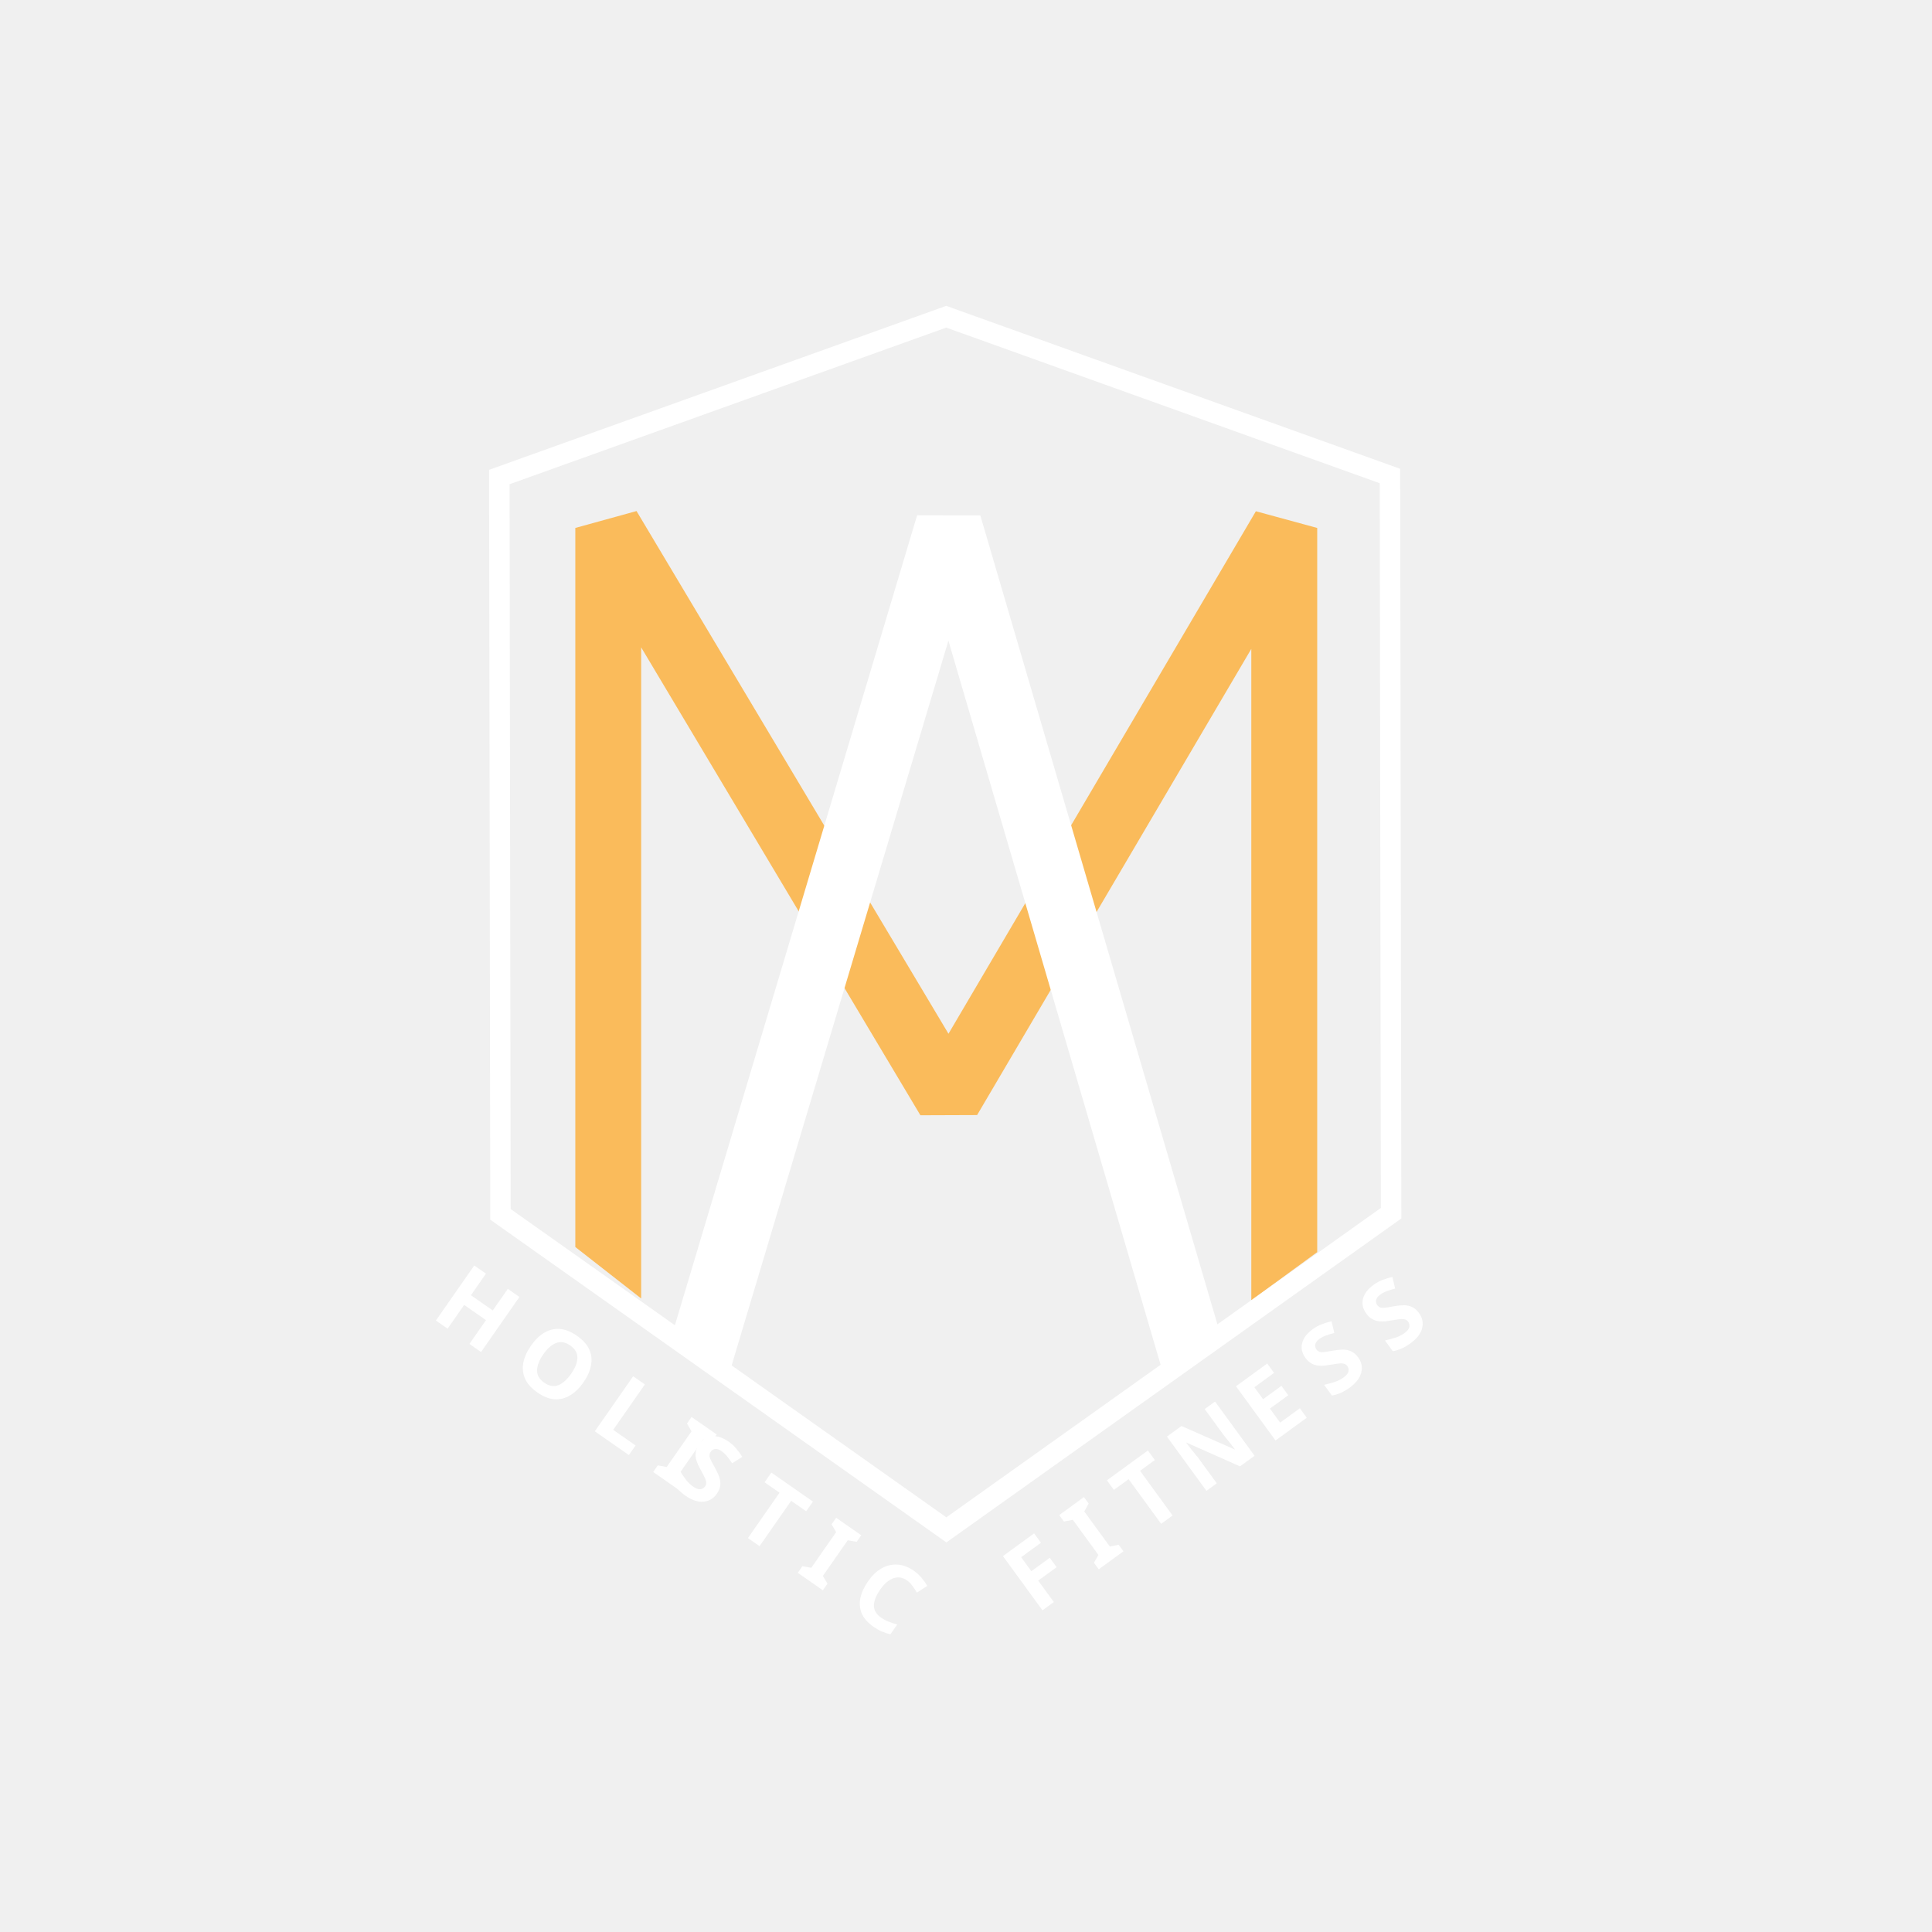
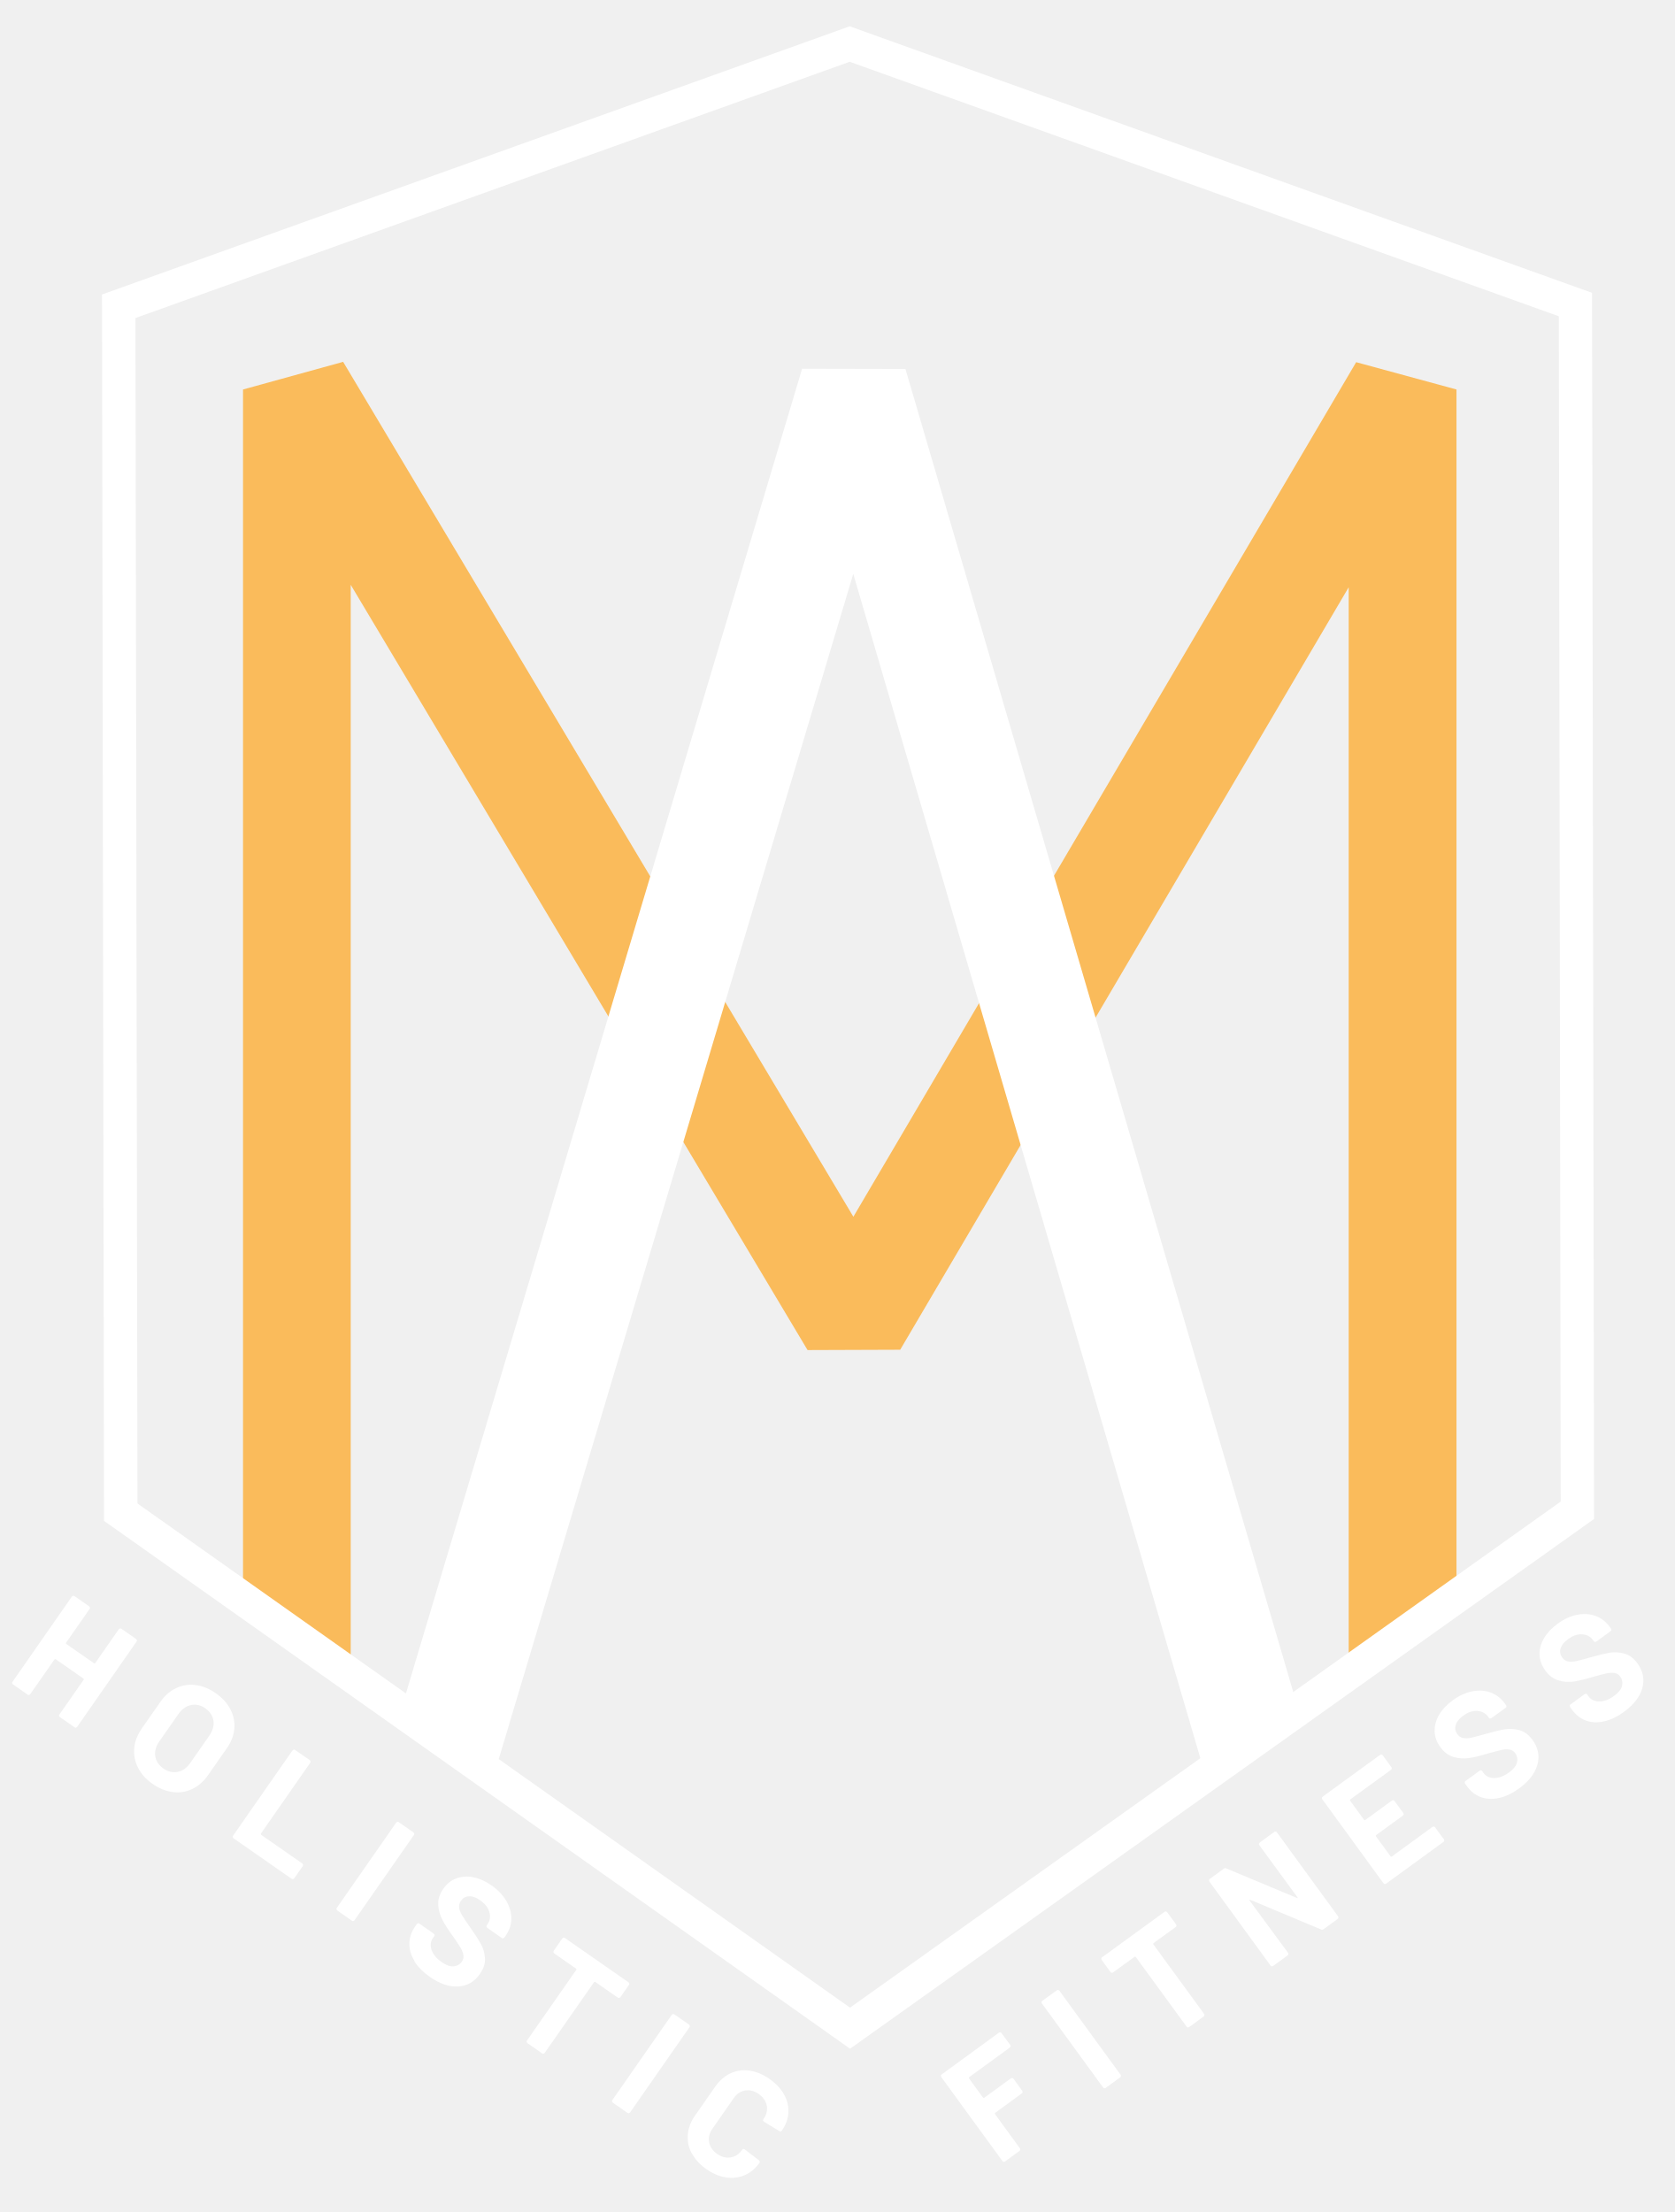
- <svg xmlns="http://www.w3.org/2000/svg" id="Calque_1" data-name="Calque 1" viewBox="0 0 283.46 283.46">
+ <svg xmlns="http://www.w3.org/2000/svg" id="Calque_1" viewBox="0 0 150.25 198.43">
  <defs>
    <style>
      .cls-1 {
-         letter-spacing: .25em;
+         fill: #fabb5b;
      }

      .cls-2 {
-         letter-spacing: .25em;
-       }
- 
-       .cls-3 {
-         letter-spacing: .24em;
-       }
- 
-       .cls-4 {
-         fill: none;
-         stroke: #fff;
-         stroke-miterlimit: 10;
-         stroke-width: 3px;
-       }
- 
-       .cls-5 {
-         fill: #fabb5b;
-       }
- 
-       .cls-5, .cls-6 {
-         stroke-width: 0px;
-       }
- 
-       .cls-7 {
-         font-family: Barlow-Bold, Barlow;
-         font-size: 13.79px;
-         font-weight: 700;
-       }
- 
-       .cls-7, .cls-6 {
        fill: #fff;
-       }
- 
-       .cls-8 {
-         letter-spacing: .24em;
      }
    </style>
  </defs>
  <g>
-     <polygon class="cls-5" points="94.07 190.51 84.41 182.96 84.41 77.46 93.39 74.98 139.16 151.67 184.26 75.01 193.26 77.46 193.26 183.71 183.59 190.78 183.59 95.2 143.36 163.6 135.04 163.63 94.07 94.98 94.07 190.51" />
-     <polygon class="cls-6" points="107.16 200.95 99 194.51 134.56 75.6 143.83 75.62 178.71 194.62 170.41 200.67 139.15 94 107.16 200.95" />
+     <polygon class="cls-1" points="31.46 149.99 21.8 143.44 21.8 34.94 30.78 32.46 76.55 109.15 121.65 32.49 130.65 34.94 130.65 142.19 120.98 150.26 120.98 52.68 80.75 121.08 72.44 121.11 31.46 52.46 31.46 149.99" />
+     <polygon class="cls-2" points="44.55 158.43 36.39 151.99 71.95 33.08 81.22 33.1 116.1 152.1 107.8 158.15 76.54 51.48 44.55 158.43" />
  </g>
-   <polygon class="cls-4" points="138.83 46.47 73.26 69.99 73.43 178.17 138.85 224.46 204.1 178 203.93 69.84 138.83 46.47" />
-   <text class="cls-7" transform="translate(62.94 193.04) rotate(34.88)">
-     <tspan class="cls-1" x="0" y="0">HOLI</tspan>
-     <tspan class="cls-8" x="42.54" y="0">S</tspan>
-     <tspan class="cls-1" x="54.09" y="0">TIC</tspan>
-   </text>
-   <text class="cls-7" transform="translate(151.95 236.99) rotate(-36.08)">
-     <tspan class="cls-2" x="0" y="0">FIT</tspan>
-     <tspan class="cls-3" x="29.77" y="0">N</tspan>
-     <tspan class="cls-2" x="42.31" y="0">ESS</tspan>
-   </text>
+   <path class="cls-2" d="M76.25,183.78L9.33,136.43l-.18-110.01L76.22,2.36l66.59,23.91.18,109.99-66.75,47.53ZM12.33,134.87l63.92,45.23,63.75-45.4-.17-106.33L76.22,5.54,12.15,28.53l.18,106.34Z" />
+   <g>
+     <path class="cls-2" d="M10.77,146.08s.09,0,.12.03l1.32.92s.06.06.07.11,0,.09-.03.12l-5.33,7.65s-.06.06-.11.07-.09,0-.12-.03l-1.32-.92s-.06-.06-.07-.11,0-.09.03-.12l2.18-3.12s.02-.07-.02-.1l-2.5-1.74s-.07-.02-.1.02l-2.18,3.12s-.06.06-.11.07-.09,0-.12-.03l-1.32-.92s-.06-.06-.07-.11,0-.09.03-.12l5.33-7.65s.06-.06.11-.07.09,0,.12.03l1.32.92s.06.06.07.11,0,.09-.03.12l-2.12,3.04s-.02.07.02.1l2.5,1.74s.07.02.1-.02l2.12-3.04s.06-.06.11-.07Z" />
+     <path class="cls-2" d="M12.38,158.57c-.28-.55-.39-1.14-.34-1.74.05-.61.28-1.19.67-1.76l1.69-2.42c.39-.56.86-.96,1.41-1.22s1.13-.35,1.74-.27c.62.08,1.22.32,1.8.73.6.42,1.04.9,1.32,1.45s.4,1.13.35,1.73c-.05.6-.27,1.18-.66,1.74l-1.69,2.42c-.39.57-.87.98-1.42,1.25s-1.14.36-1.75.28c-.62-.08-1.22-.32-1.82-.74-.59-.41-1.02-.89-1.3-1.45ZM15.93,158.95c.44-.08.81-.35,1.12-.78l1.74-2.49c.3-.44.42-.88.36-1.32-.07-.44-.31-.81-.73-1.11-.41-.29-.84-.39-1.28-.3-.44.09-.81.36-1.12.79l-1.74,2.49c-.3.44-.42.88-.35,1.32.07.44.31.8.72,1.09.41.29.84.39,1.28.31Z" />
+     <path class="cls-2" d="M20.88,164.79s0-.09.03-.12l5.33-7.65s.06-.06.11-.07.09,0,.12.03l1.32.92s.06.06.07.11c0,.04,0,.09-.03.12l-4.43,6.36s-.02.07.02.1l3.7,2.58s.06.06.07.11c0,.04,0,.09-.03.12l-.77,1.1s-.06.06-.11.07c-.04,0-.08,0-.12-.03l-5.22-3.64s-.06-.06-.07-.11Z" />
+     <path class="cls-2" d="M30.18,171.27s0-.09.03-.12l5.33-7.65s.06-.06.11-.07c.04,0,.09,0,.12.03l1.32.92s.06.06.07.11,0,.09-.03.12l-5.33,7.65s-.06.06-.11.07-.09,0-.12-.03l-1.32-.92s-.06-.06-.07-.11Z" />
+     <path class="cls-2" d="M37.19,175.92c-.32-.51-.48-1.03-.47-1.56,0-.53.17-1.03.5-1.51l.17-.25s.06-.06.11-.07.09,0,.12.03l1.29.9s.06.06.07.11,0,.09-.03.12l-.12.17c-.21.3-.25.65-.12,1.06.14.4.44.77.92,1.1.4.28.76.4,1.07.37.31-.03.56-.17.73-.42.13-.18.17-.38.14-.58-.03-.21-.12-.43-.26-.67-.14-.24-.38-.6-.72-1.08-.38-.53-.69-1-.91-1.43-.22-.43-.35-.88-.37-1.36-.02-.48.13-.95.45-1.41.32-.45.71-.77,1.18-.94s.98-.21,1.52-.1c.54.11,1.08.35,1.63.73.57.4,1.01.86,1.32,1.38.3.52.46,1.05.46,1.59,0,.54-.17,1.05-.51,1.54l-.12.17s-.06.06-.11.07-.09,0-.12-.03l-1.3-.91s-.06-.06-.07-.11c0-.04,0-.08.03-.12l.06-.09c.22-.32.28-.68.17-1.08-.1-.4-.38-.76-.84-1.08-.35-.25-.68-.37-.99-.35-.31.01-.55.15-.73.41-.13.19-.18.39-.16.6s.12.45.28.71c.16.26.42.65.78,1.16.4.57.7,1.04.9,1.4.2.36.32.78.36,1.25.04.47-.11.94-.44,1.42-.49.71-1.14,1.09-1.95,1.14-.81.05-1.66-.24-2.55-.86-.6-.42-1.06-.88-1.38-1.39Z" />
+     <path class="cls-2" d="M56.45,177.93s0,.09-.03.12l-.77,1.11s-.06.06-.11.07-.09,0-.12-.03l-2.03-1.41s-.07-.02-.1.02l-4.43,6.35s-.06.06-.11.07c-.05,0-.09,0-.12-.03l-1.32-.92s-.06-.06-.07-.11,0-.09.03-.12l4.43-6.35s.02-.07-.02-.1l-1.97-1.37s-.06-.06-.07-.11c0-.04,0-.09.03-.12l.77-1.11s.06-.06.11-.07.09,0,.12.03l5.7,3.97s.06.06.07.11Z" />
+     <path class="cls-2" d="M54.9,188.51s0-.09.03-.12l5.33-7.65s.06-.06.11-.07c.04,0,.08,0,.12.03l1.32.92s.06.06.07.11c0,.04,0,.09-.03.12l-5.33,7.65s-.06.06-.11.07c-.04,0-.09,0-.12-.03l-1.32-.92s-.06-.06-.07-.11Z" />
+     <path class="cls-2" d="M62.05,193.17c-.29-.54-.4-1.1-.35-1.69.05-.58.26-1.15.64-1.69l1.82-2.61c.38-.54.83-.94,1.37-1.19.53-.25,1.1-.33,1.7-.24.6.08,1.2.33,1.79.74.58.41,1.02.87,1.31,1.39s.42,1.07.39,1.63c-.03.57-.23,1.11-.59,1.63-.05.07-.12.08-.22.03l-1.38-.84-.02-.02c-.08-.05-.08-.12-.03-.2.28-.4.38-.81.3-1.22s-.32-.76-.71-1.04c-.41-.28-.82-.39-1.23-.32-.41.07-.76.3-1.04.71l-1.9,2.73c-.27.39-.37.79-.29,1.21.08.41.32.76.72,1.04.4.28.81.38,1.22.31.41-.07.76-.3,1.03-.69.06-.08.13-.09.22-.03l1.28.98s.06.06.07.1c.01.04,0,.08-.01.11-.36.52-.81.9-1.33,1.12-.52.23-1.08.3-1.68.21s-1.18-.34-1.76-.74c-.59-.41-1.02-.88-1.31-1.43Z" />
+   </g>
+   <g>
+     <path class="cls-2" d="M90.65,183.57s-.03.08-.07.11l-3.65,2.66s-.04.06-.01.1l1.26,1.73s.06.04.1.02l2.4-1.75s.08-.04.12-.03c.04,0,.08.03.11.07l.79,1.08s.04.08.03.12c0,.04-.03.08-.07.11l-2.4,1.75s-.04.06-.01.1l2.24,3.08s.04.08.03.12c0,.05-.03.08-.07.11l-1.3.95s-.08.04-.12.03c-.05,0-.08-.03-.11-.07l-5.49-7.54s-.04-.08-.03-.12c0-.04.03-.08.07-.11l5.14-3.75s.08-.04.12-.03.08.03.11.07l.79,1.08s.04.08.03.12Z" />
+     <path class="cls-2" d="M99.06,187.33s-.08-.03-.11-.07l-5.49-7.54s-.04-.08-.03-.12.03-.08.07-.11l1.3-.95s.08-.04.12-.03.08.03.11.07l5.49,7.54s.04.08.03.12c0,.04-.03.08-.07.11l-1.3.95s-.08.04-.12.03Z" />
+     <path class="cls-2" d="M104.59,171.47s.08.03.11.07l.8,1.09s.04.08.03.12c0,.04-.03.08-.06.11l-2,1.45s-.04.06-.02.1l4.56,6.25s.04.08.03.12-.03.08-.07.11l-1.3.95s-.08.04-.12.03c-.05,0-.08-.03-.11-.07l-4.56-6.25s-.06-.04-.1-.02l-1.94,1.41s-.08.04-.12.03c-.04,0-.08-.03-.11-.07l-.79-1.09s-.04-.08-.03-.12c0-.04.03-.08.07-.11l5.62-4.09s.08-.04.12-.03Z" />
+     <path class="cls-2" d="M112.94,165.39s.03-.08.07-.11l1.3-.95s.08-.04.12-.03c.04,0,.08.03.11.07l5.49,7.54s.04.08.03.12c0,.05-.03.08-.07.11l-1.26.92c-.07.05-.15.06-.22.03l-6.37-2.67s-.05,0-.06,0c-.01.02,0,.04.01.07l3.45,4.69s.04.08.03.12c0,.04-.03.08-.07.11l-1.3.95s-.08.04-.12.03c-.05,0-.08-.03-.11-.07l-5.49-7.54s-.04-.08-.03-.12c0-.04.03-.08.07-.11l1.26-.92c.07-.05.15-.06.22-.02l6.34,2.65s.05,0,.06,0c.01-.02,0-.04-.02-.07l-3.42-4.67s-.04-.08-.03-.12Z" />
+     <path class="cls-2" d="M124.85,158.65s-.03.08-.07.11l-3.66,2.66s-.04.06-.02.1l1.26,1.73s.06.04.1.02l2.4-1.75s.08-.04.12-.03c.04,0,.08.03.11.07l.79,1.08s.04.08.03.12c0,.04-.03.08-.07.11l-2.4,1.75s-.04.06-.02.1l1.32,1.81s.06.04.1.02l3.66-2.67s.08-.04.12-.03c.04,0,.08.03.11.07l.79,1.08s.04.08.03.12c0,.05-.03.08-.07.11l-5.15,3.75s-.08.04-.12.03c-.04,0-.08-.03-.11-.07l-5.49-7.54s-.04-.08-.03-.12c0-.04.03-.08.07-.11l5.15-3.75s.08-.04.12-.03c.04,0,.08.03.11.07l.79,1.08s.04.08.03.12Z" />
+     <path class="cls-2" d="M134.48,161.28c-.58.14-1.12.11-1.62-.06-.5-.18-.92-.5-1.26-.97l-.18-.25s-.04-.08-.03-.12c0-.04.03-.08.07-.11l1.27-.93s.08-.04.12-.03c.04,0,.08.03.11.07l.12.17c.22.3.54.45.96.45.42,0,.87-.17,1.34-.51.39-.29.62-.58.7-.89.07-.31.02-.58-.16-.83-.13-.18-.3-.29-.51-.32-.21-.04-.45-.03-.72.03-.27.06-.69.17-1.26.33-.62.19-1.17.33-1.65.4-.47.07-.94.04-1.4-.1-.46-.14-.85-.43-1.18-.89-.33-.45-.5-.92-.51-1.42-.01-.5.12-.99.4-1.47.28-.48.69-.91,1.22-1.3.56-.41,1.14-.68,1.73-.8s1.14-.09,1.65.09c.51.18.94.51,1.29.98l.12.17s.04.08.03.12c0,.05-.03.08-.07.11l-1.28.93s-.08.04-.12.03c-.05,0-.08-.03-.11-.07l-.06-.09c-.23-.31-.55-.48-.96-.52-.42-.03-.85.11-1.29.44-.35.25-.57.53-.66.82-.09.29-.04.57.15.83.13.19.31.3.51.34.21.04.46.03.76-.03.3-.07.75-.19,1.35-.36.67-.19,1.21-.32,1.62-.39.41-.07.84-.05,1.3.07.46.12.85.41,1.2.88.51.7.65,1.44.44,2.22-.22.78-.76,1.49-1.64,2.13-.59.43-1.18.72-1.77.85Z" />
+     <path class="cls-2" d="M143.9,154.41c-.58.14-1.12.12-1.62-.06s-.92-.5-1.26-.97l-.18-.25s-.04-.08-.03-.12c0-.04.03-.08.07-.11l1.27-.93s.08-.04.12-.03c.04,0,.08.03.11.07l.12.17c.22.3.54.45.96.45.42,0,.87-.16,1.34-.51.39-.29.63-.58.7-.89.07-.31.02-.58-.16-.83-.13-.18-.3-.29-.51-.32-.21-.04-.45-.03-.72.03-.27.06-.69.17-1.26.33-.62.19-1.17.32-1.65.4-.48.07-.94.04-1.4-.1-.46-.14-.86-.43-1.19-.89-.32-.45-.49-.92-.51-1.42-.01-.5.12-.99.4-1.47.28-.48.69-.91,1.22-1.3.56-.41,1.14-.68,1.73-.8s1.14-.09,1.65.09c.51.18.94.51,1.29.98l.12.17s.04.08.03.12c0,.04-.03.08-.07.11l-1.28.93s-.08.04-.12.03-.08-.03-.11-.07l-.06-.09c-.23-.31-.55-.49-.96-.52-.42-.03-.85.11-1.29.44-.35.25-.57.53-.66.82-.09.29-.04.57.15.83.13.19.31.3.51.34.21.04.46.03.76-.03.3-.07.75-.19,1.35-.36.67-.19,1.21-.32,1.62-.39.41-.07.84-.05,1.3.07.46.12.86.41,1.2.88.51.7.65,1.44.44,2.22-.22.78-.77,1.49-1.64,2.13-.59.43-1.18.72-1.77.85Z" />
+   </g>
</svg>
